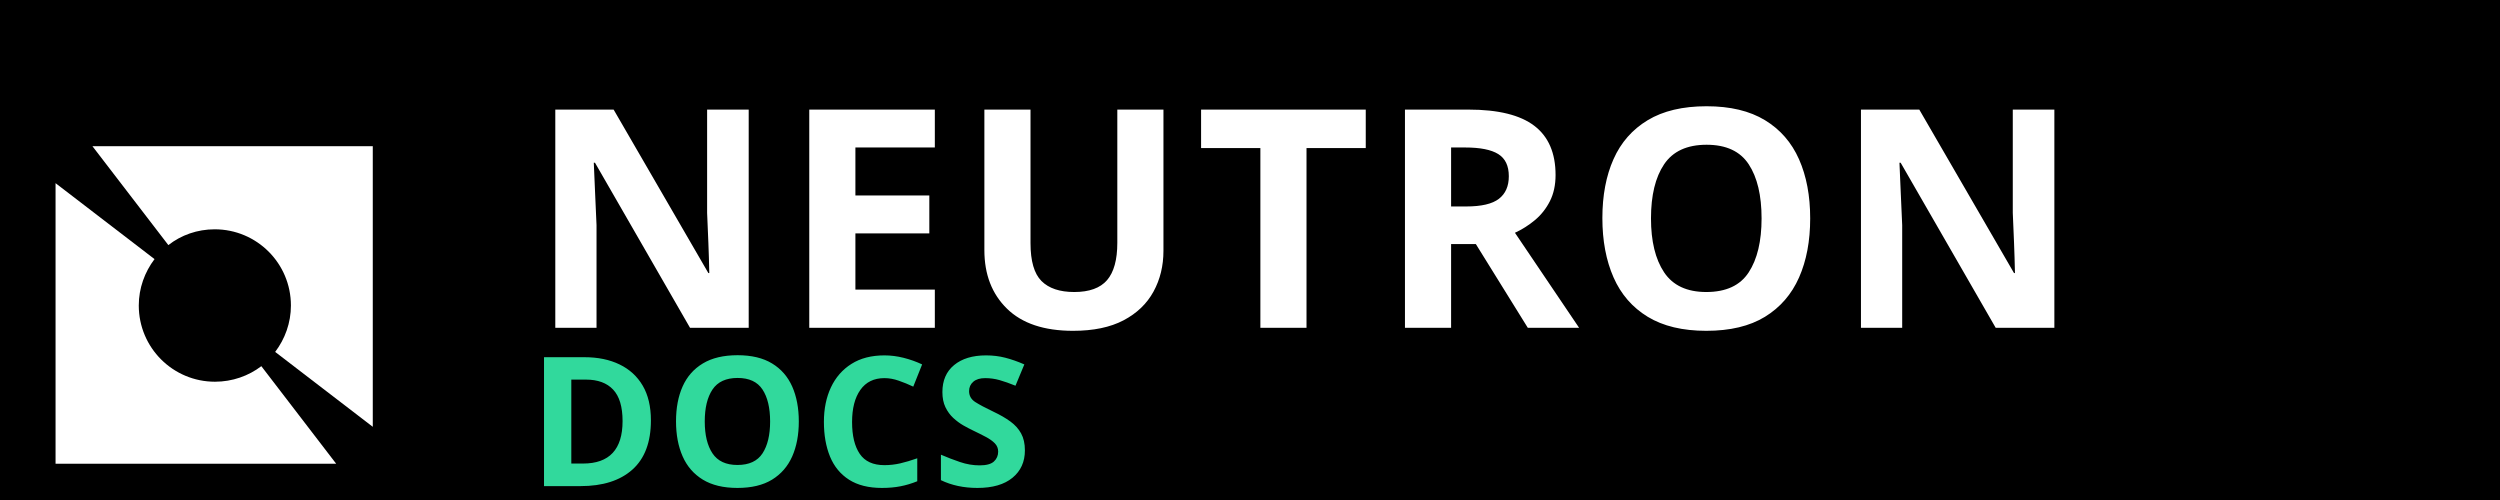
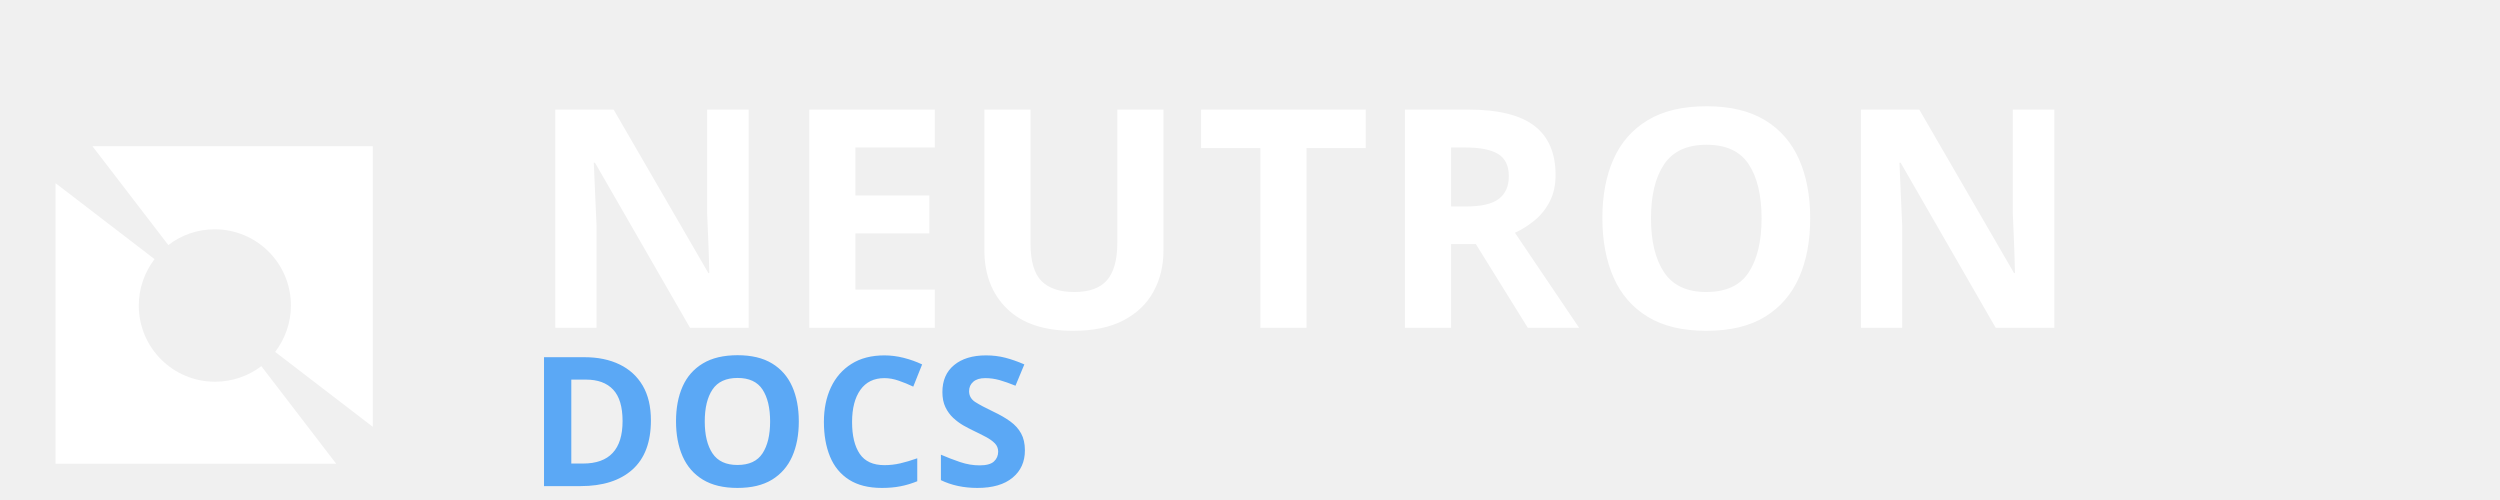
<svg xmlns="http://www.w3.org/2000/svg" width="900" height="180" viewBox="0 0 900 180" role="img" aria-label="Neutron Docs logo">
-   <rect width="100%" height="100%" fill="#000" />
  <g transform="translate(20, 50) scale(10)">
    <path d="M10.102 11.694L7.408 8.182C6.949 8.533 6.364 8.742 5.739 8.742C4.226 8.742 2.996 7.517 2.996 5.998C2.996 5.372 3.211 4.793 3.563 4.328L0 1.594V11.694H10.102Z" fill="white" />
    <path d="M11.43 0.264H1.328L4.061 3.824C4.52 3.463 5.105 3.255 5.73 3.255C7.243 3.255 8.473 4.479 8.473 5.998C8.473 6.625 8.258 7.204 7.906 7.669L11.42 10.365V0.264H11.43Z" fill="white" />
  </g>
  <text x="190" y="118" font-family="ChakraPetch-Bold, 'Chakra Petch', sans-serif" font-size="110" font-weight="700" fill="#fff" letter-spacing="2">NEUTRON</text>
-   <text x="190" y="175" font-family="ChakraPetch-Bold, 'Chakra Petch', sans-serif" font-size="65" font-weight="700" fill="#31D99C" letter-spacing="1.5">DOCS</text>
+   <text x="190" y="175" font-family="ChakraPetch-Bold, 'Chakra Petch', sans-serif" font-size="65" font-weight="700" fill="#5BA8F5" letter-spacing="1.5">DOCS</text>
</svg>
